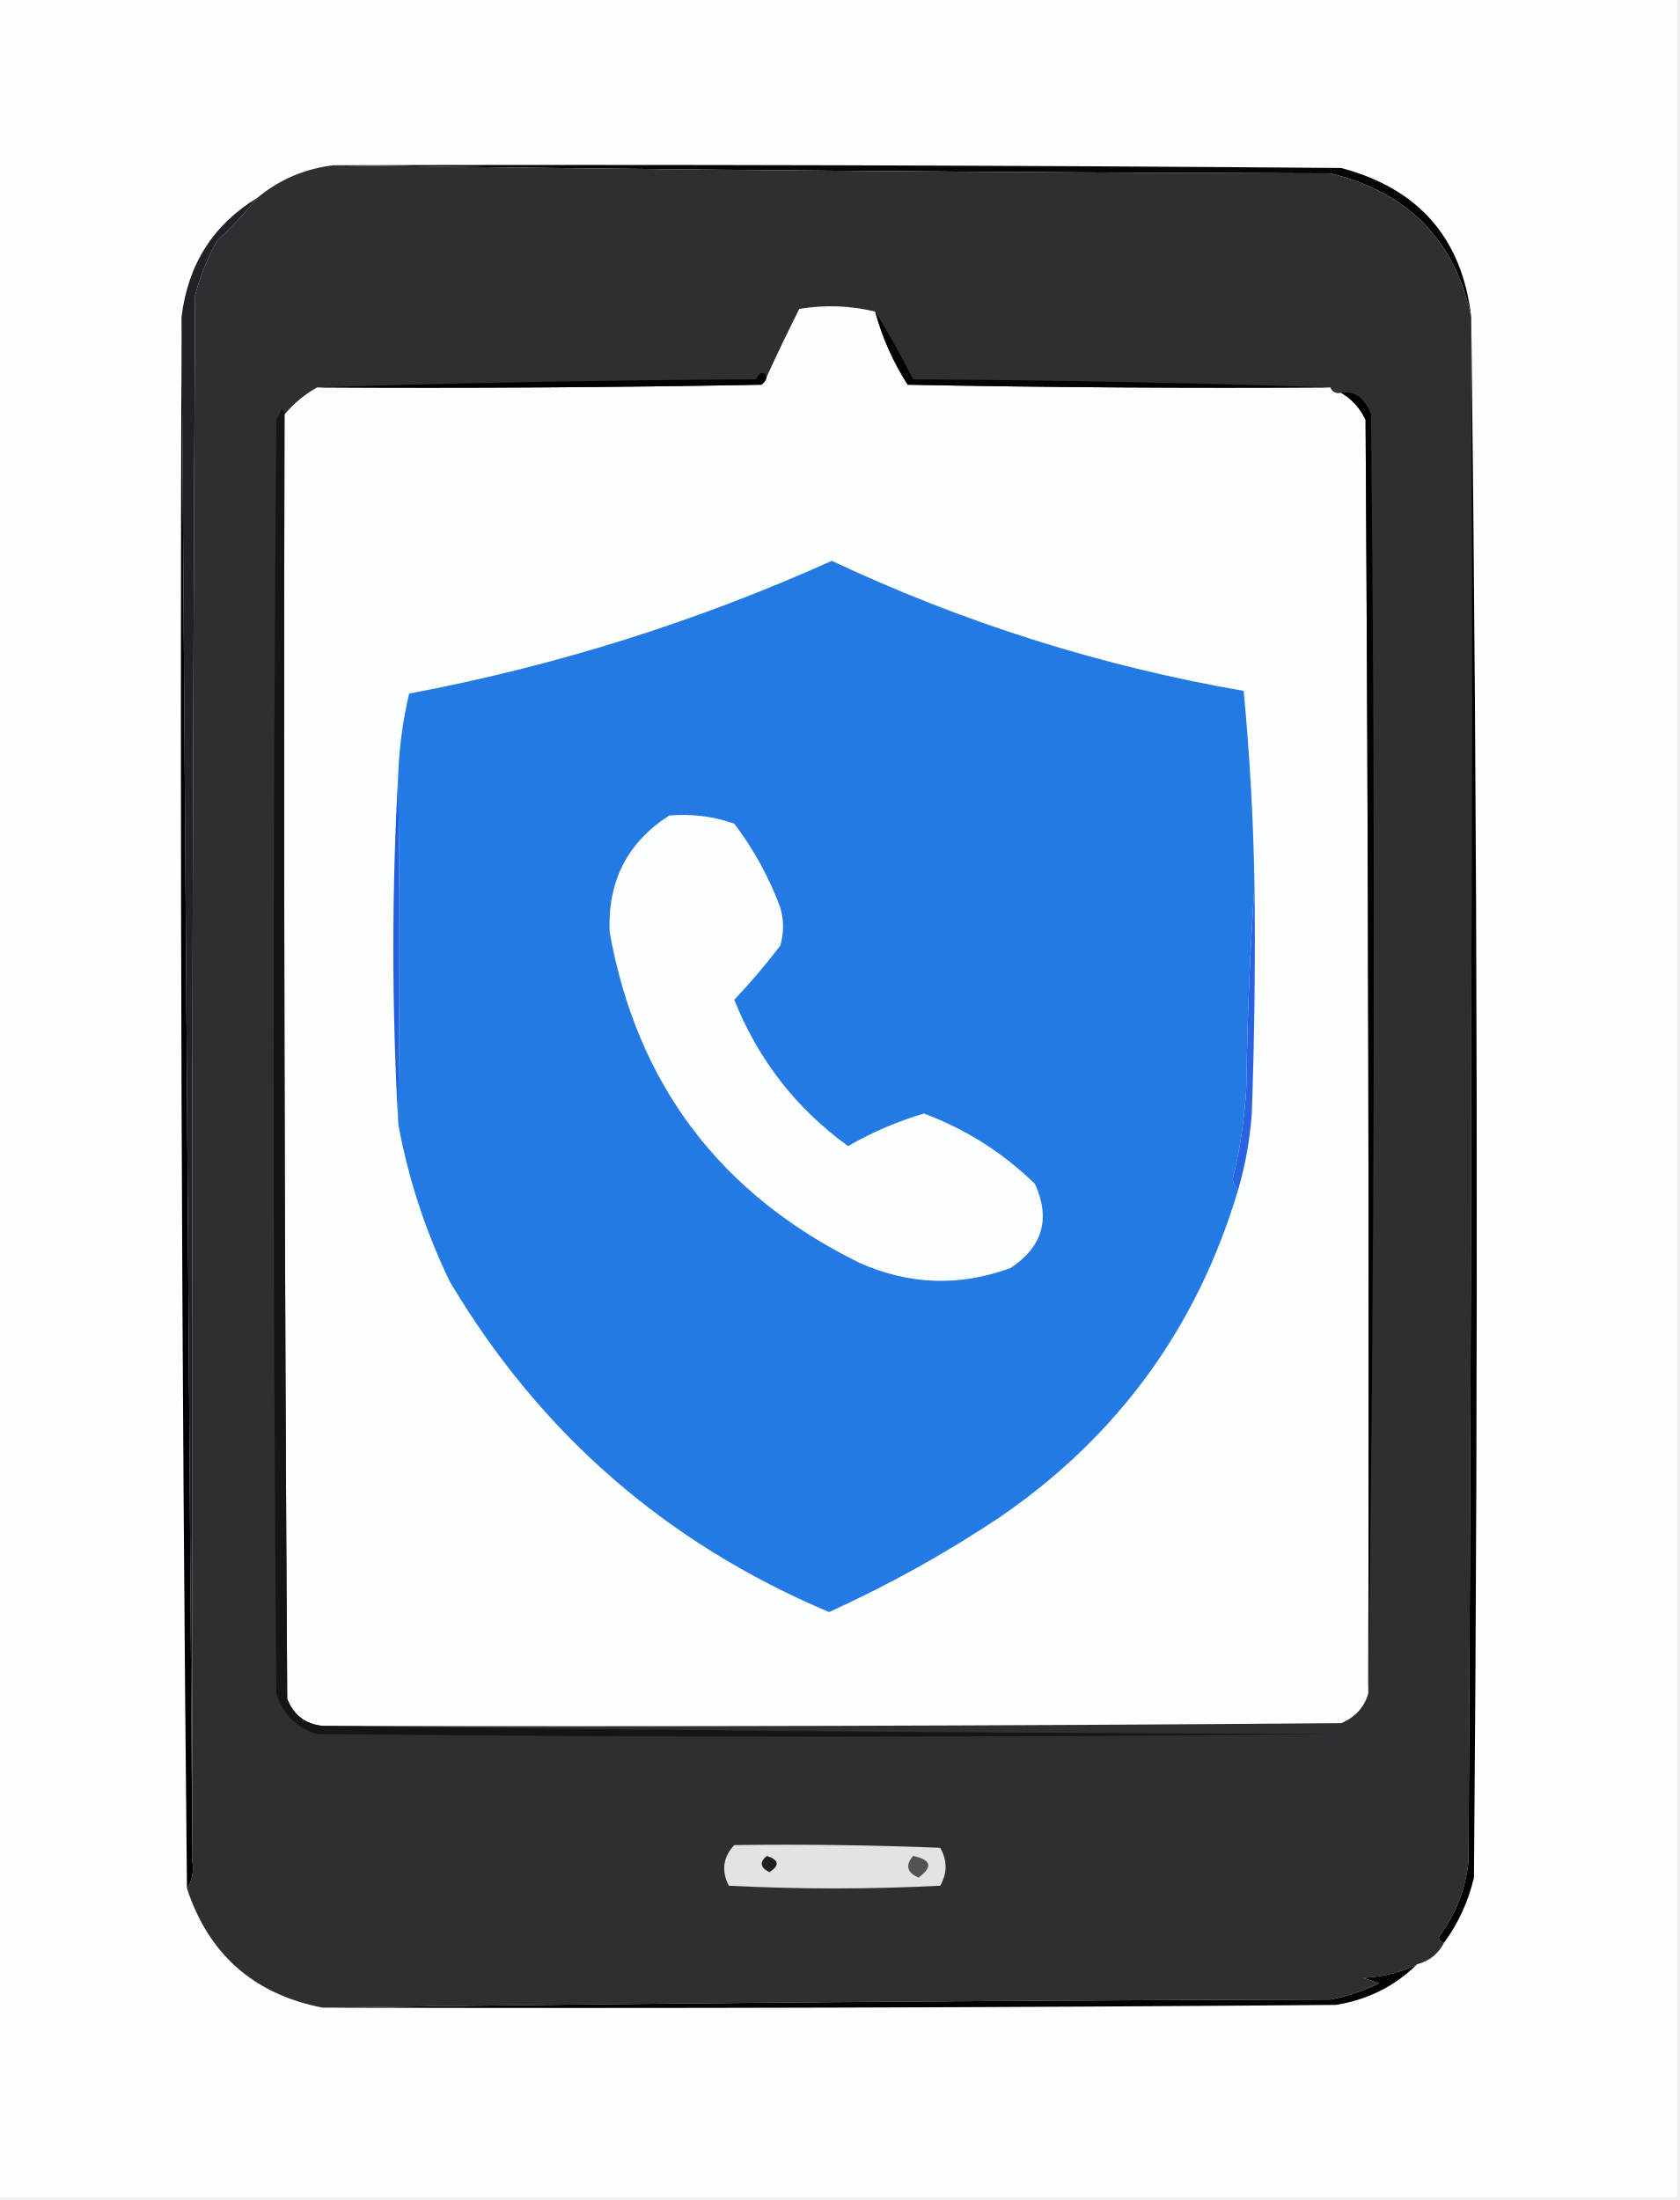
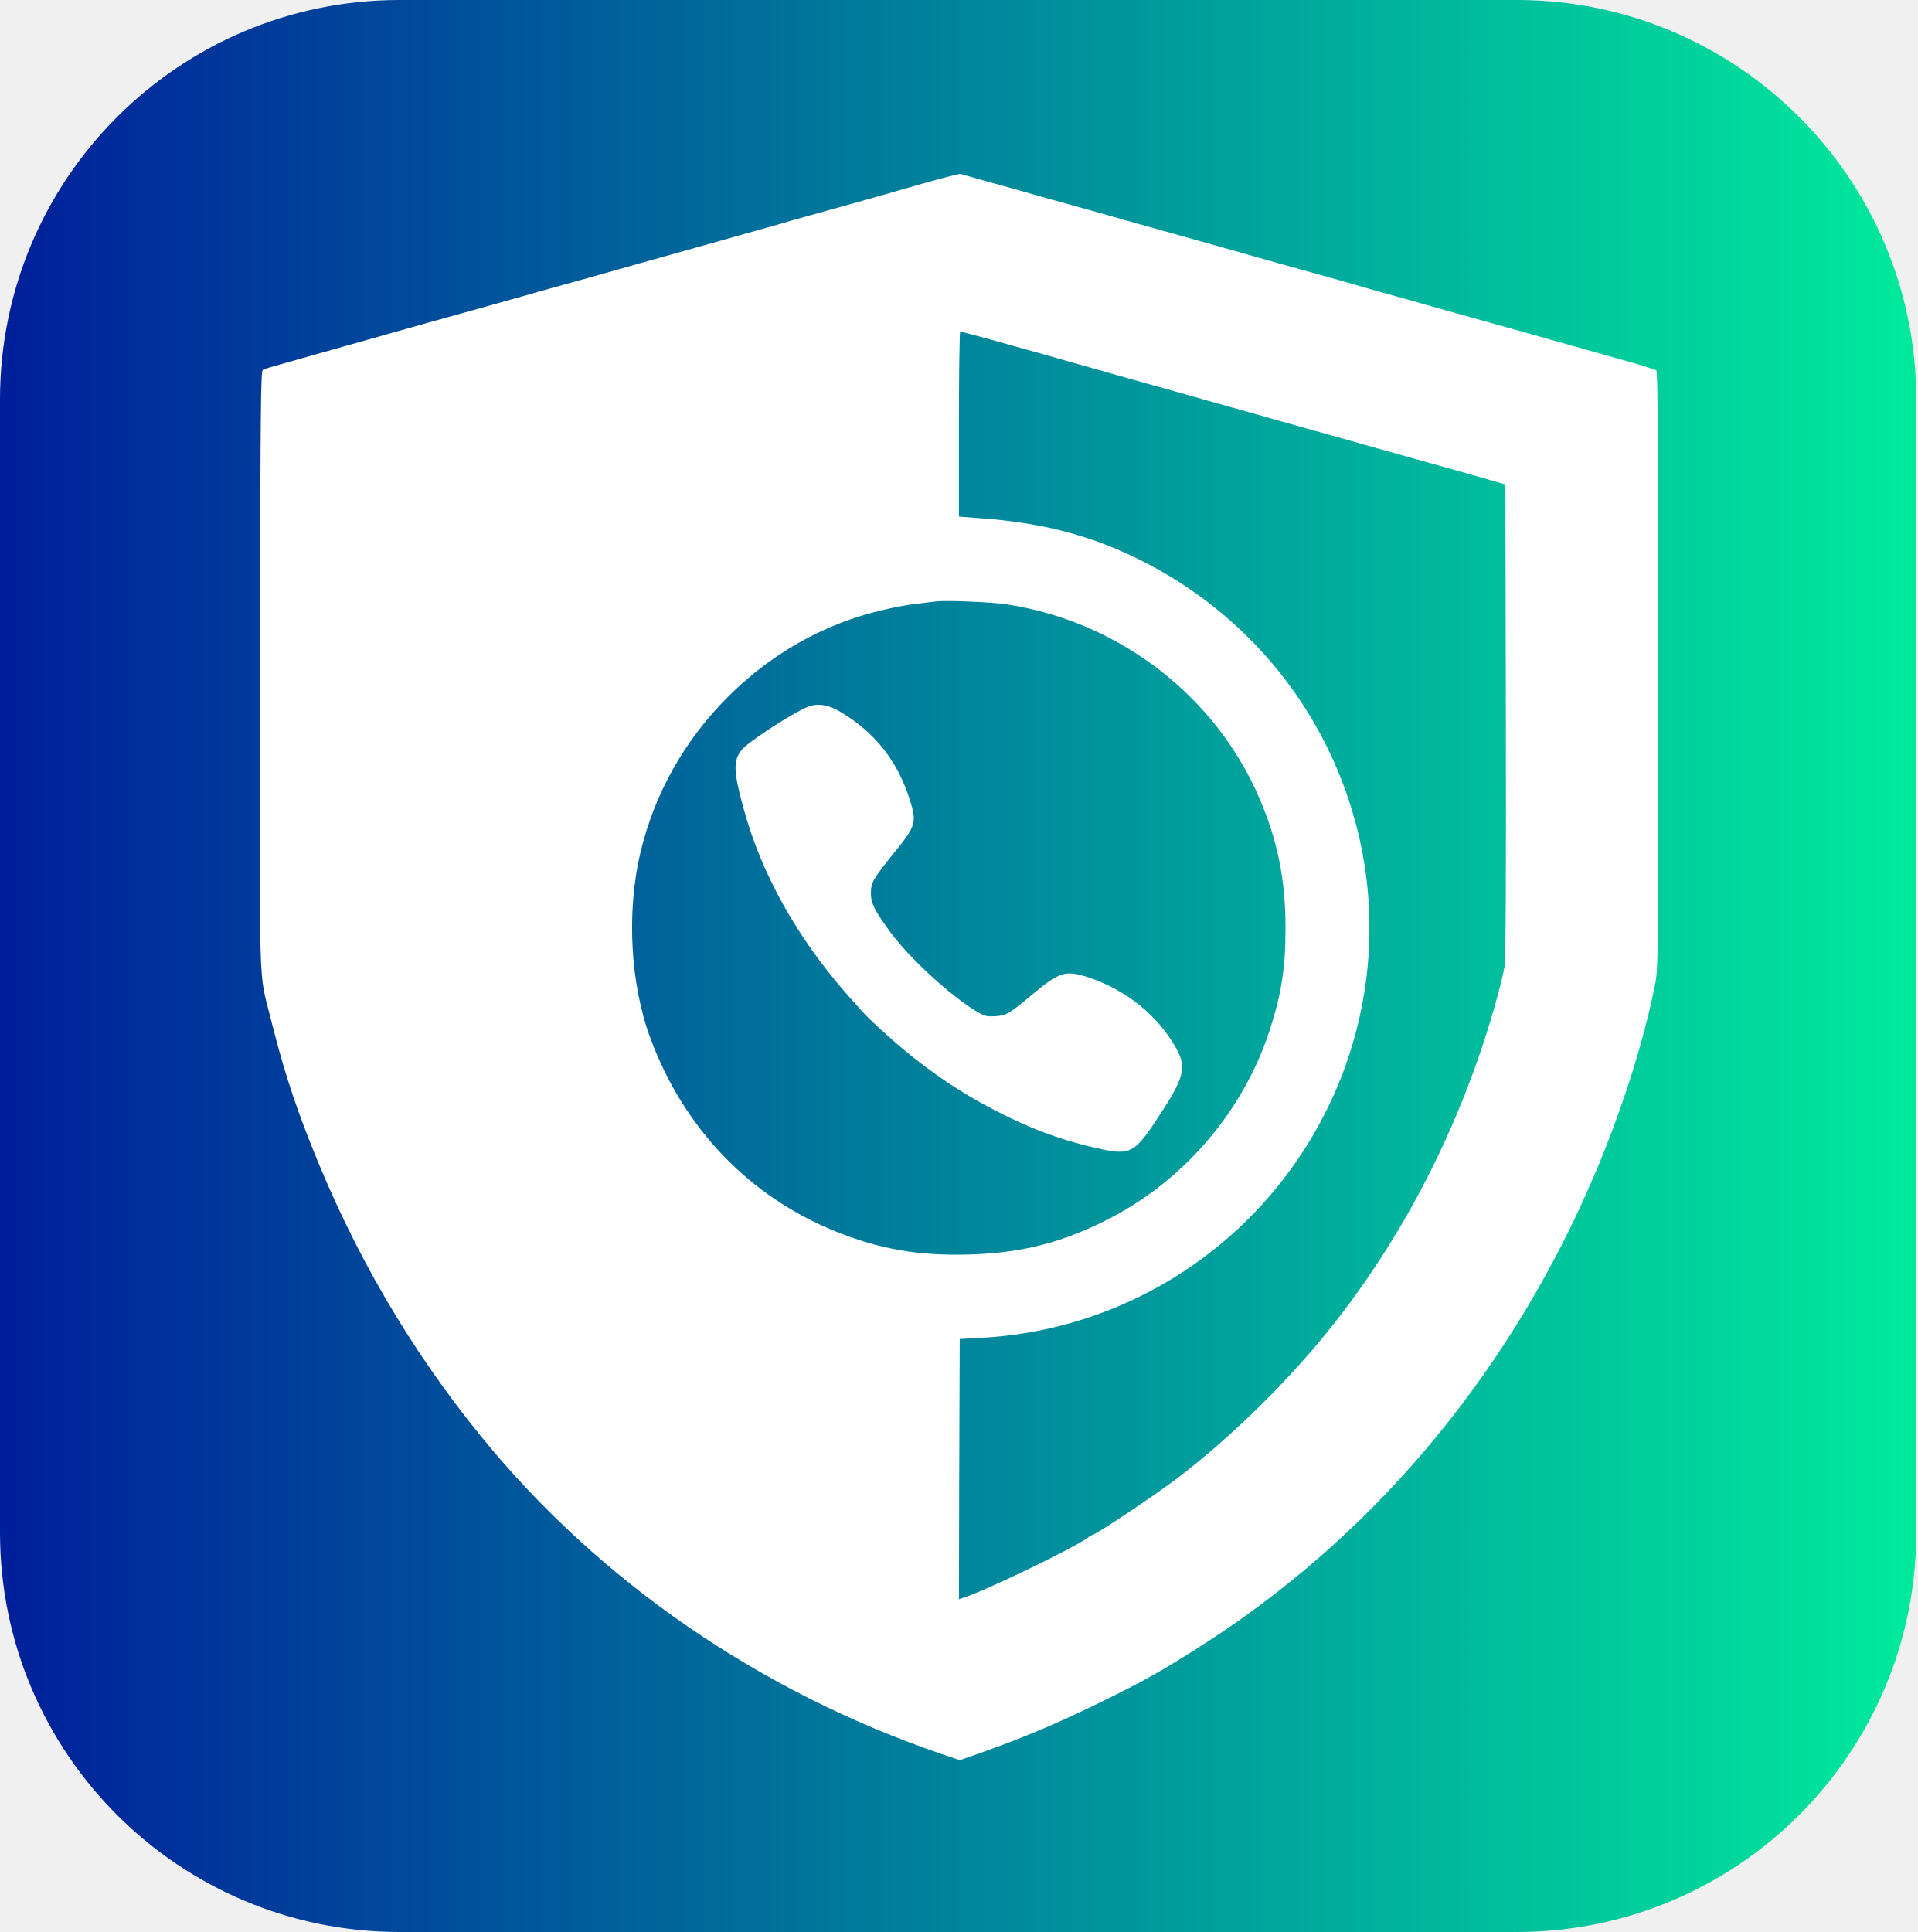
- <svg xmlns="http://www.w3.org/2000/svg" version="1.1" width="310px" height="406px" style="shape-rendering:geometricPrecision; text-rendering:geometricPrecision; image-rendering:optimizeQuality; fill-rule:evenodd; clip-rule:evenodd">
-   <g>
-     <path style="opacity:1" fill="#fefefe" d="M -0.5,-0.5 C 102.833,-0.5 206.167,-0.5 309.5,-0.5C 309.5,134.833 309.5,270.167 309.5,405.5C 206.167,405.5 102.833,405.5 -0.5,405.5C -0.5,270.167 -0.5,134.833 -0.5,-0.5 Z" />
-   </g>
-   <g>
-     <path style="opacity:1" fill="#050606" d="M 61.5,30.5 C 123.501,30.333 185.501,30.5 247.5,31C 261.804,34.797 269.804,43.963 271.5,58.5C 268.461,44.293 259.794,35.459 245.5,32C 183.999,31.833 122.665,31.333 61.5,30.5 Z" />
-   </g>
-   <g>
-     <path style="opacity:1" fill="#2d2f33" d="M 61.5,30.5 C 122.665,31.333 183.999,31.833 245.5,32C 259.794,35.459 268.461,44.293 271.5,58.5C 271.667,153.501 271.5,248.501 271,343.5C 270.439,348.687 268.605,353.354 265.5,357.5C 265.624,358.107 265.957,358.44 266.5,358.5C 265.415,360.587 263.749,361.92 261.5,362.5C 258.421,364.02 255.088,364.853 251.5,365C 252.5,365.333 253.5,365.667 254.5,366C 251.637,367.399 248.637,368.399 245.5,369C 183.332,369.167 121.332,369.667 59.5,370.5C 46.846,368.016 38.513,360.683 34.5,348.5C 35.451,347.081 35.785,345.415 35.5,343.5C 35.333,247.166 35.5,150.833 36,54.5C 36.942,51.007 38.275,47.674 40,44.5C 42.705,41.964 45.205,39.297 47.5,36.5C 51.513,33.156 56.179,31.156 61.5,30.5 Z" />
-   </g>
-   <g>
-     <path style="opacity:1" fill="#fdfefe" d="M 161.5,57.5 C 162.81,62.288 164.81,66.788 167.5,71C 193.498,71.5 219.498,71.667 245.5,71.5C 245.842,72.338 246.508,72.672 247.5,72.5C 249.504,73.673 251.004,75.34 252,77.5C 252.5,155.833 252.667,234.166 252.5,312.5C 251.78,315.06 250.113,316.893 247.5,318C 184.834,318.5 122.168,318.667 59.5,318.5C 56.325,318.16 54.158,316.493 53,313.5C 52.5,234.501 52.333,155.501 52.5,76.5C 54.208,74.457 56.208,72.79 58.5,71.5C 85.835,71.667 113.169,71.5 140.5,71C 141.056,70.617 141.389,70.117 141.5,69.5C 143.386,65.376 145.386,61.209 147.5,57C 152.252,56.227 156.919,56.393 161.5,57.5 Z" />
-   </g>
-   <g>
-     <path style="opacity:1" fill="#020203" d="M 271.5,58.5 C 272.666,154.332 272.832,250.332 272,346.5C 270.957,350.915 269.124,354.915 266.5,358.5C 265.957,358.44 265.624,358.107 265.5,357.5C 268.605,353.354 270.439,348.687 271,343.5C 271.5,248.501 271.667,153.501 271.5,58.5 Z" />
-   </g>
-   <g>
-     <path style="opacity:1" fill="#000000" d="M 141.5,69.5 C 141.389,70.117 141.056,70.617 140.5,71C 113.169,71.5 85.835,71.667 58.5,71.5C 84.761,70.663 111.761,70.163 139.5,70C 140.256,68.62 140.922,68.453 141.5,69.5 Z" />
-   </g>
-   <g>
-     <path style="opacity:1" fill="#030304" d="M 245.5,71.5 C 219.498,71.667 193.498,71.5 167.5,71C 164.81,66.788 162.81,62.288 161.5,57.5C 163.712,61.023 166.045,65.19 168.5,70C 194.906,70.163 220.572,70.663 245.5,71.5 Z" />
-   </g>
-   <g>
-     <path style="opacity:1" fill="#010102" d="M 247.5,72.5 C 250.038,72.118 251.871,73.451 253,76.5C 253.832,155.334 253.666,234.001 252.5,312.5C 252.667,234.166 252.5,155.833 252,77.5C 251.004,75.34 249.504,73.673 247.5,72.5 Z" />
-   </g>
-   <g>
-     <path style="opacity:1" fill="#247ae5" d="M 231.5,163.5 C 230.669,175.66 230.169,187.993 230,200.5C 229.692,206.247 228.859,211.914 227.5,217.5C 227.543,218.416 227.876,219.083 228.5,219.5C 220.999,244.841 206.332,265.007 184.5,280C 174.49,286.668 163.99,292.502 153,297.5C 122.962,284.821 99.628,264.488 83,236.5C 78.529,227.253 75.362,217.586 73.5,207.5C 73.754,185.846 73.754,164.179 73.5,142.5C 73.72,137.566 74.387,132.733 75.5,128C 102.488,122.921 128.488,114.754 153.5,103.5C 177.757,114.919 203.091,122.919 229.5,127.5C 230.641,139.47 231.307,151.47 231.5,163.5 Z" />
-   </g>
-   <g>
-     <path style="opacity:1" fill="#fcfdfe" d="M 123.5,150.5 C 127.637,150.146 131.637,150.646 135.5,152C 139.078,156.713 141.912,161.879 144,167.5C 144.667,169.833 144.667,172.167 144,174.5C 141.354,177.98 138.521,181.314 135.5,184.5C 139.919,195.576 146.919,204.576 156.5,211.5C 160.955,208.937 165.622,206.937 170.5,205.5C 178.213,208.367 185.047,212.701 191,218.5C 193.9,224.923 192.4,230.09 186.5,234C 177.05,237.475 167.716,237.142 158.5,233C 132.843,220.356 117.51,200.023 112.5,172C 112.109,162.626 115.775,155.459 123.5,150.5 Z" />
-   </g>
-   <g>
-     <path style="opacity:1" fill="#2160e1" d="M 73.5,142.5 C 73.754,164.179 73.754,185.846 73.5,207.5C 72.286,185.854 72.286,164.187 73.5,142.5 Z" />
-   </g>
-   <g>
-     <path style="opacity:1" fill="#131517" d="M 52.5,76.5 C 52.333,155.501 52.5,234.501 53,313.5C 54.158,316.493 56.325,318.16 59.5,318.5C 121.332,319.333 183.332,319.833 245.5,320C 183.167,320.667 120.833,320.667 58.5,320C 54.667,318.833 52.167,316.333 51,312.5C 50.333,234.167 50.333,155.833 51,77.5C 51.333,76.833 51.667,76.167 52,75.5C 52.399,75.728 52.565,76.062 52.5,76.5 Z" />
-   </g>
-   <g>
-     <path style="opacity:1" fill="#2963e3" d="M 231.5,163.5 C 231.667,177.504 231.5,191.504 231,205.5C 230.653,210.297 229.819,214.963 228.5,219.5C 227.876,219.083 227.543,218.416 227.5,217.5C 228.859,211.914 229.692,206.247 230,200.5C 230.169,187.993 230.669,175.66 231.5,163.5 Z" />
-   </g>
-   <g>
-     <path style="opacity:1" fill="#1f2226" d="M 47.5,36.5 C 45.205,39.297 42.705,41.964 40,44.5C 38.275,47.674 36.942,51.007 36,54.5C 35.5,150.833 35.333,247.166 35.5,343.5C 34.833,248.5 34.167,153.5 33.5,58.5C 34.674,48.792 39.34,41.459 47.5,36.5 Z" />
-   </g>
-   <g>
-     <path style="opacity:1" fill="#010203" d="M 33.5,58.5 C 34.167,153.5 34.833,248.5 35.5,343.5C 35.785,345.415 35.451,347.081 34.5,348.5C 33.509,251.855 33.176,155.189 33.5,58.5 Z" />
-   </g>
-   <g>
-     <path style="opacity:1" fill="#e1e4e6" d="M 135.5,340.5 C 148.171,340.333 160.838,340.5 173.5,341C 174.833,343.333 174.833,345.667 173.5,348C 160.5,348.667 147.5,348.667 134.5,348C 133.083,345.257 133.416,342.757 135.5,340.5 Z" />
-   </g>
-   <g>
-     <path style="opacity:1" fill="#1d1f20" d="M 141.5,342.5 C 143.76,343.238 143.927,344.238 142,345.5C 140.272,344.648 140.105,343.648 141.5,342.5 Z" />
-   </g>
-   <g>
-     <path style="opacity:1" fill="#505456" d="M 168.5,342.5 C 171.861,343.203 172.194,344.537 169.5,346.5C 167.358,345.563 167.024,344.23 168.5,342.5 Z" />
-   </g>
-   <g>
-     <path style="opacity:1" fill="#020305" d="M 261.5,362.5 C 257.389,366.556 252.389,369.056 246.5,370C 184.168,370.5 121.834,370.667 59.5,370.5C 121.332,369.667 183.332,369.167 245.5,369C 248.637,368.399 251.637,367.399 254.5,366C 253.5,365.667 252.5,365.333 251.5,365C 255.088,364.853 258.421,364.02 261.5,362.5 Z" />
-   </g>
+ <svg xmlns="http://www.w3.org/2000/svg" width="960" height="967" viewBox="0 0 960 967" fill="none">
+   <path d="M0 200C0 89.543 89.543 0 200 0H759.16C869.617 0 959.159 89.543 959.159 200V767C959.159 877.457 869.616 967 759.159 967H200C89.543 967 0 877.457 0 767V200Z" fill="url(#paint0_linear_413_33)" />
+   <path d="M461.555 91.967C451.623 94.77 441.21 97.814 438.327 98.615C431.358 100.617 426.793 101.899 411.094 106.224C396.677 110.229 392.752 111.35 389.067 112.472C387.786 112.792 373.128 116.957 356.628 121.603C318.102 132.416 313.055 133.777 308.17 135.219C306.007 135.86 295.194 138.903 284.141 141.947C273.167 144.991 262.835 147.874 261.313 148.355C259.791 148.755 250.019 151.559 239.687 154.442C229.354 157.326 217.82 160.53 214.056 161.571C200.52 165.415 141.488 181.996 137.163 183.277C134.76 183.918 132.197 184.799 131.556 185.119C130.515 185.68 130.355 203.301 130.114 335.06C129.874 500.54 129.474 485.803 135.241 508.79C141.488 533.7 146.534 549.64 155.185 571.666C176.651 626.292 205.085 675.151 241.129 719.365C300 791.532 380.337 846.879 471.647 878.036L480.458 881L490.47 877.476C513.217 869.386 529.397 862.498 550.863 852.005C572.889 841.192 580.819 836.706 600.122 824.452C684.945 770.707 752.306 691.491 794.918 595.375C810.216 560.773 822.231 523.929 828.398 492.851C830 484.761 830 481.798 830 335.381C830 216.998 829.76 186 829.039 185.36C828.478 184.959 822.07 182.957 814.782 180.874C807.493 178.872 800.284 176.789 798.762 176.389C797.24 175.908 780.5 171.263 761.517 165.896C742.614 160.61 725.313 155.804 723.071 155.163C720.908 154.522 712.578 152.2 704.649 149.957C696.719 147.714 687.748 145.231 684.624 144.35C681.581 143.469 677.976 142.428 676.615 142.027C675.333 141.707 672.77 140.986 671.008 140.425C669.246 139.945 660.035 137.382 650.583 134.738C641.132 132.095 632.081 129.612 630.559 129.132C622.79 126.889 592.032 118.238 576.494 113.913C566.802 111.27 557.11 108.467 554.868 107.826C550.382 106.544 549.741 106.384 533.642 101.899C527.234 100.137 520.025 98.134 517.623 97.413C515.22 96.692 511.455 95.651 509.212 95.01C507.05 94.45 500.001 92.447 493.594 90.685C487.186 88.843 481.419 87.241 480.778 87.081C480.137 86.921 471.487 89.163 461.555 91.967ZM495.676 169.901C507.29 173.105 539.97 182.316 552.865 186C554.387 186.481 565.44 189.525 577.295 192.889C589.229 196.173 600.763 199.457 602.926 200.097C605.168 200.738 622.469 205.544 641.372 210.91C660.355 216.197 678.136 221.243 681.02 222.044C683.903 222.845 694.156 225.728 703.848 228.452C723.391 233.898 724.352 234.139 741.493 239.024L753.508 242.469L753.748 360.611C753.908 439.026 753.668 480.356 753.107 483.64C752.707 486.283 751.025 493.171 749.503 498.858C733.083 558.691 705.289 614.518 668.285 661.775C646.018 690.21 615.981 719.765 588.108 740.751C576.093 749.721 548.22 768.304 546.698 768.304C546.457 768.304 545.336 768.945 544.215 769.826C536.285 775.432 492.232 796.658 481.739 799.862L479.977 800.423L480.137 735.304L480.378 670.185L490.79 669.625C555.588 666.341 615.1 632.3 651.064 578.074C685.105 526.812 694.476 463.295 676.535 404.905C658.513 346.034 615.501 298.697 558.472 274.667C538.448 266.257 517.542 261.452 492.632 259.529L479.977 258.568V212.272C479.977 186.801 480.298 165.976 480.618 165.976C481.018 165.976 487.827 167.738 495.676 169.901ZM504.166 302.541C559.834 311.031 608.212 348.116 630.239 399.218C639.53 420.764 643.455 440.227 643.455 464.737C643.455 484.761 641.372 497.817 635.285 516.4C622.149 556.047 593.154 590.169 555.989 609.552C532.44 621.807 511.695 627.173 485.023 627.894C459.713 628.615 440.65 625.331 418.303 616.36C375.05 598.899 342.211 564.698 325.551 519.603C315.458 492.451 313.536 456.247 320.585 426.691C327.633 397.135 342.611 370.463 364.558 348.597C382.099 331.136 402.524 318.16 425.431 310.07C434.883 306.706 449.46 303.262 458.431 302.221C462.596 301.74 467.242 301.18 468.764 301.019C474.13 300.379 496.397 301.34 504.166 302.541Z" fill="white" />
+   <path d="M404.526 353.721C397.798 356.204 374.89 371.021 371.446 375.106C366.88 380.553 367.041 386 372.327 405.143C381.058 437.101 398.679 468.82 423.509 497.174C433.12 508.147 435.283 510.31 444.494 518.56C461.555 533.778 478.615 545.712 497.839 555.644C516.822 565.496 532.601 571.183 551.744 575.268C565.28 578.152 568.164 576.63 578.096 561.652C592.913 539.385 594.275 534.659 588.668 524.567C579.457 508.147 563.598 495.412 544.695 489.164C533.402 485.48 530.278 486.441 517.222 497.334C504.967 507.586 503.766 508.307 498.079 508.628C493.593 508.868 492.792 508.628 488.387 505.984C475.492 498.135 455.547 479.793 446.096 467.138C438.086 456.324 435.924 452.159 435.924 447.354C435.924 441.747 436.805 440.145 447.217 427.249C458.511 413.313 458.992 411.711 455.467 400.497C449.3 381.034 438.327 367.017 421.186 356.604C414.938 352.759 409.492 351.798 404.526 353.721Z" fill="white" />
+   <defs>
+     <linearGradient id="paint0_linear_413_33" x1="959.159" y1="483.5" x2="0" y2="483.5" gradientUnits="userSpaceOnUse">
+       <stop stop-color="#00EA9C" />
+       <stop offset="1" stop-color="#001F9B" />
+     </linearGradient>
+   </defs>
</svg>
